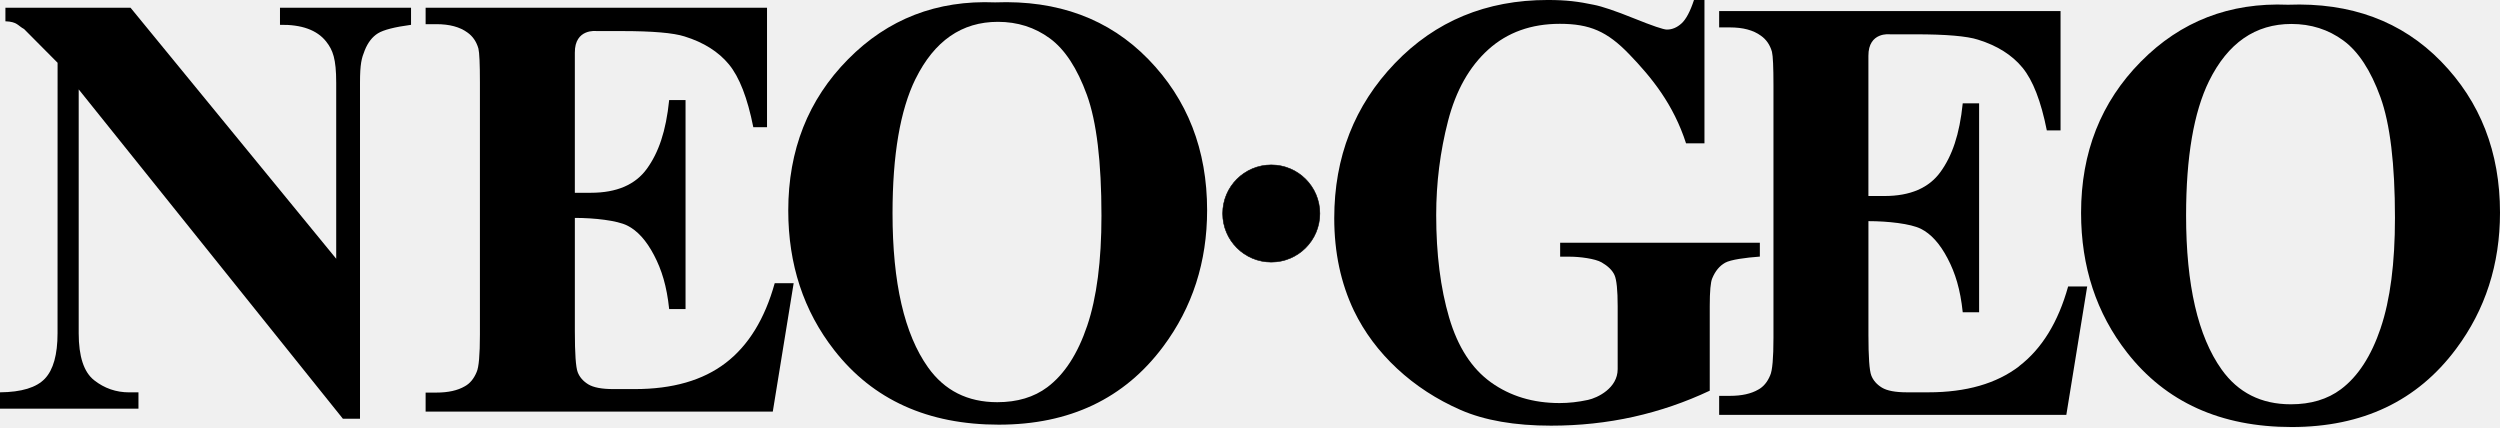
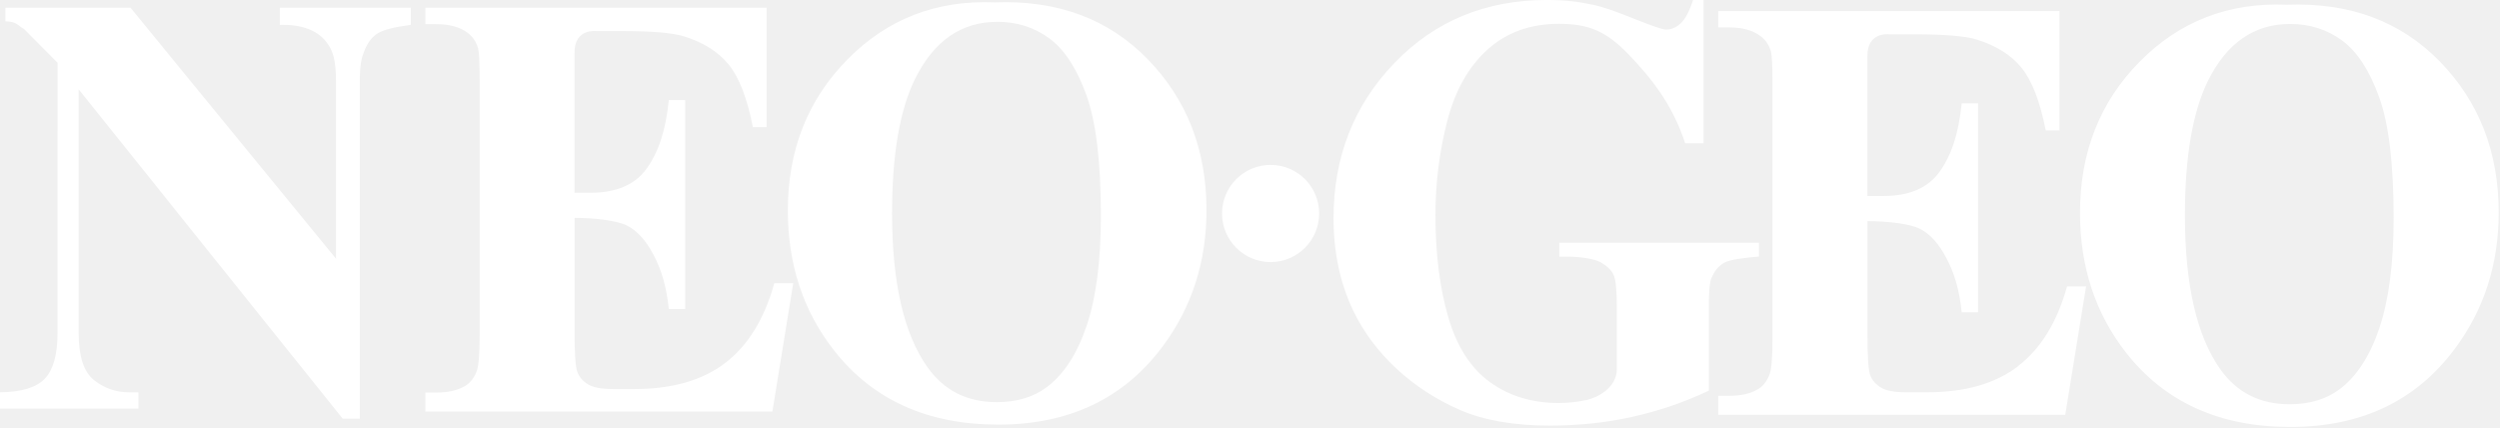
- <svg xmlns="http://www.w3.org/2000/svg" version="1.1" id="Ebene_1" x="0px" y="0px" width="566.929px" height="96.834px" viewBox="0 0 566.929 96.834" enable-background="new 0 0 566.929 96.834" xml:space="preserve">
-   <g transform="translate(-683.1733,-356.1775)">
-     <g transform="matrix(0.934032,0,0,0.934032,69.31126,27.64052)">
-       <g transform="translate(1.5605469e-5,0)">
-         <path d="M1036.018,414.062h2.403c2.244,0,6.081,0.462,7.662,1.388c1.581,0.92,2.624,1.953,3.126,3.095     c0.504,1.142,0.759,3.661,0.759,7.551v15.273c0,4.609-4.87,6.957-7.216,7.467c-2.357,0.508-4.646,0.763-6.877,0.763     c-6.43,0-11.98-1.673-16.66-5.021c-4.674-3.35-8.061-8.586-10.163-15.727c-2.097-7.131-3.143-15.422-3.143-24.892     c0-7.811,0.958-15.43,2.875-22.852c1.922-7.424,5.188-13.208,9.801-17.36c4.613-4.148,10.395-6.223,17.337-6.223     c7.266,0,11.518,1.839,16.865,7.398c5.47,5.681,10.717,12.137,13.78,21.614h4.473v-34.796h-2.545     c-0.918,2.787-1.92,4.68-3.015,5.679c-1.1,1.003-2.29,1.502-3.565,1.502c-0.824,0-3.49-0.906-7.988-2.718     c-4.498-1.814-7.756-2.915-9.765-3.303c-3.699-0.772-6.574-1.162-11.185-1.162c-14.895,0-27.259,5.119-37.085,15.355     c-9.826,10.245-14.736,22.785-14.736,37.63c0,8.295,1.595,15.792,4.795,22.487c2.513,5.192,5.997,9.857,10.451,14.01     c4.456,4.147,9.602,7.496,15.422,10.048c5.828,2.543,13.151,3.818,21.969,3.818c6.903,0,13.556-0.713,19.98-2.139     c6.422-1.43,12.597-3.546,18.55-6.351v-20.524c0-3.597,0.203-5.859,0.613-6.779c0.73-1.752,1.767-3.003,3.114-3.76     c1.344-0.757,5.016-1.248,8.438-1.495v-3.36h-48.486v3.36L1036.018,414.062z" />
-         <path d="M1147.468,440.646c-5.525,4.23-12.879,6.344-22.05,6.344h-5.228c-2.802,0-4.826-0.381-6.085-1.152     c-1.248-0.77-2.112-1.757-2.568-2.959c-0.458-1.202-0.688-4.498-0.688-9.88v-27.567c4.711,0,10.227,0.613,12.703,1.844     c2.474,1.225,4.646,3.624,6.512,7.191c1.874,3.565,3.099,7.503,3.682,13.092h3.975v-50.731h-3.975     c-0.78,7.622-2.574,12.739-5.391,16.644c-2.815,3.905-7.356,5.858-13.615,5.858h-3.896v-34.029     c-0.031-5.915,5.242-5.23,5.242-5.23h6.16c7.448,0,12.521,0.436,15.229,1.305c4.642,1.443,8.235,3.706,10.773,6.787     c2.541,3.084,4.508,8.161,5.911,15.241h3.335v-28.978h-82.888v3.969h2.614c3.185,0,5.696,0.673,7.528,2.019     c1.305,0.914,2.2,2.218,2.679,3.9c0.245,1.006,0.366,3.726,0.366,8.153v61.307c0,4.906-0.266,7.938-0.799,9.096     c-0.675,1.633-1.644,2.789-2.896,3.463c-1.74,1.012-4.032,1.516-6.875,1.516h-2.616v4.611h84.291l5.065-31.174h-4.625     c-2.415,8.678-6.386,15.133-11.913,19.361" />
-         <path d="M1212.688,352.888c-14.125-0.583-26.03,4.02-35.697,13.819c-9.686,9.791-14.514,22.035-14.514,36.713     c0,13.078,3.718,24.378,11.16,33.907c9.414,12.053,22.738,18.088,39.975,18.088c17.18,0,30.49-6.319,39.908-18.964     c7.11-9.516,10.667-20.557,10.667-33.104c0-14.679-4.77-26.906-14.297-36.68c-9.537-9.775-21.927-14.366-37.185-13.778      M1235.236,431.349c-2.308,6.827-5.531,11.798-9.675,14.901c-3.25,2.434-7.3,3.647-12.153,3.647     c-7.206,0-12.803-2.821-16.814-8.454c-5.744-8.065-8.621-20.524-8.621-37.391c0-14.192,1.859-25.073,5.581-32.651     c4.567-9.229,11.227-13.844,19.984-13.844c4.757,0,8.96,1.338,12.609,4.011c3.649,2.671,6.65,7.253,9.004,13.737     c2.357,6.491,3.534,16.263,3.534,29.341c0,10.98-1.152,19.886-3.463,26.715" />
+ <svg xmlns="http://www.w3.org/2000/svg" width="100%" height="100%" viewBox="0 0 567 97" version="1.1" xml:space="preserve" style="fill-rule:evenodd;clip-rule:evenodd;stroke-linejoin:round;stroke-miterlimit:2;">
+   <g transform="matrix(0.934032,0,0,0.934032,-613.862,-328.537)">
+     <g>
+       <g transform="matrix(1,0,0,1,1.56055e-05,0)">
+         <path d="M1036.02,414.062L1038.42,414.062C1040.66,414.062 1044.5,414.524 1046.08,415.45C1047.66,416.37 1048.71,417.403 1049.21,418.545C1049.71,419.687 1049.97,422.206 1049.97,426.096L1049.97,441.369C1049.97,445.978 1045.1,448.326 1042.75,448.836C1040.39,449.344 1038.11,449.599 1035.88,449.599C1029.44,449.599 1023.89,447.926 1019.22,444.578C1014.54,441.228 1011.15,435.992 1009.05,428.851C1006.96,421.72 1005.91,413.429 1005.91,403.959C1005.91,396.148 1006.87,388.529 1008.78,381.107C1010.71,373.683 1013.97,367.899 1018.59,363.747C1023.2,359.599 1028.98,357.524 1035.92,357.524C1043.19,357.524 1047.44,359.363 1052.79,364.922C1058.26,370.603 1063.5,377.059 1066.57,386.536L1071.04,386.536L1071.04,351.74L1068.5,351.74C1067.58,354.527 1066.58,356.42 1065.48,357.419C1064.38,358.422 1063.19,358.921 1061.91,358.921C1061.09,358.921 1058.42,358.015 1053.93,356.203C1049.43,354.389 1046.17,353.288 1044.16,352.9C1040.46,352.128 1037.59,351.738 1032.98,351.738C1018.08,351.738 1005.72,356.857 995.892,367.093C986.066,377.338 981.156,389.878 981.156,404.723C981.156,413.018 982.751,420.515 985.951,427.21C988.464,432.402 991.948,437.067 996.402,441.22C1000.86,445.367 1006,448.716 1011.82,451.268C1017.65,453.811 1024.97,455.086 1033.79,455.086C1040.7,455.086 1047.35,454.373 1053.77,452.947C1060.19,451.517 1066.37,449.401 1072.32,446.596L1072.32,426.072C1072.32,422.475 1072.53,420.213 1072.94,419.293C1073.67,417.541 1074.7,416.29 1076.05,415.533C1077.39,414.776 1081.07,414.285 1084.49,414.038L1084.49,410.678L1036,410.678L1036,414.038L1036.02,414.062Z" style="fill:white;fill-rule:nonzero;" />
+         <path d="M1147.47,440.646C1141.94,444.876 1134.59,446.99 1125.42,446.99L1120.19,446.99C1117.39,446.99 1115.36,446.609 1114.11,445.838C1112.86,445.068 1111.99,444.081 1111.54,442.879C1111.08,441.677 1110.85,438.381 1110.85,432.999L1110.85,405.432C1115.56,405.432 1121.08,406.045 1123.55,407.276C1126.03,408.501 1128.2,410.9 1130.06,414.467C1131.94,418.032 1133.16,421.97 1133.75,427.559L1137.72,427.559L1137.72,376.828L1133.75,376.828C1132.97,384.45 1131.17,389.567 1128.36,393.472C1125.54,397.377 1121,399.33 1114.74,399.33L1110.84,399.33L1110.84,365.301C1110.81,359.386 1116.09,360.071 1116.09,360.071L1122.25,360.071C1129.69,360.071 1134.77,360.507 1137.48,361.376C1142.12,362.819 1145.71,365.082 1148.25,368.163C1150.79,371.247 1152.76,376.324 1154.16,383.404L1157.49,383.404L1157.49,354.426L1074.61,354.426L1074.61,358.395L1077.22,358.395C1080.4,358.395 1082.92,359.068 1084.75,360.414C1086.05,361.328 1086.95,362.632 1087.43,364.314C1087.67,365.32 1087.79,368.04 1087.79,372.467L1087.79,433.774C1087.79,438.68 1087.53,441.712 1086.99,442.87C1086.32,444.503 1085.35,445.659 1084.1,446.333C1082.36,447.345 1080.07,447.849 1077.22,447.849L1074.61,447.849L1074.61,452.46L1158.9,452.46L1163.96,421.286L1159.34,421.286C1156.92,429.964 1152.95,436.419 1147.42,440.647" style="fill:white;fill-rule:nonzero;" />
+         <path d="M1212.69,352.888C1198.56,352.305 1186.66,356.908 1176.99,366.707C1167.31,376.498 1162.48,388.742 1162.48,403.42C1162.48,416.498 1166.19,427.798 1173.64,437.327C1183.05,449.38 1196.38,455.415 1213.61,455.415C1230.79,455.415 1244.1,449.096 1253.52,436.451C1260.63,426.935 1264.19,415.894 1264.19,403.347C1264.19,388.668 1259.42,376.441 1249.89,366.667C1240.35,356.892 1227.96,352.301 1212.7,352.889M1235.24,431.349C1232.93,438.176 1229.7,443.147 1225.56,446.25C1222.31,448.684 1218.26,449.897 1213.41,449.897C1206.2,449.897 1200.61,447.076 1196.59,441.443C1190.85,433.378 1187.97,420.919 1187.97,404.052C1187.97,389.86 1189.83,378.979 1193.55,371.401C1198.12,362.172 1204.78,357.557 1213.54,357.557C1218.3,357.557 1222.5,358.895 1226.15,361.568C1229.8,364.239 1232.8,368.821 1235.15,375.305C1237.51,381.796 1238.68,391.568 1238.68,404.646C1238.68,415.626 1237.53,424.532 1235.22,431.361" style="fill:white;fill-rule:nonzero;" />
      </g>
-       <path d="M899.717,454.844c17.18,0,30.488-6.321,39.908-18.964c7.108-9.527,10.666-20.555,10.666-33.104    c0-14.679-4.77-26.905-14.299-36.68c-9.535-9.774-21.926-14.364-37.183-13.778c-14.125-0.582-26.03,4.021-35.697,13.82    c-9.684,9.79-14.514,22.035-14.514,36.713c0,13.077,3.717,24.379,11.162,33.906c9.411,12.053,22.736,18.088,39.974,18.088     M879.507,370.885c4.566-9.229,11.227-13.844,19.987-13.844c4.756,0,8.957,1.335,12.606,4.009    c3.649,2.673,6.651,7.253,9.007,13.737c2.354,6.49,3.532,16.262,3.532,29.332c0,10.98-1.152,19.888-3.462,26.715    c-2.305,6.827-5.531,11.798-9.675,14.909c-3.248,2.43-7.299,3.645-12.153,3.645c-7.206,0-12.805-2.819-16.817-8.454    c-5.743-8.065-8.618-20.524-8.618-37.39c0-14.192,1.858-25.073,5.579-32.651" />
-       <path d="M849.935,420.502h-4.627c-2.414,8.676-6.387,15.133-11.913,19.359c-5.526,4.23-12.879,6.344-22.042,6.344h-5.229    c-2.801,0-4.823-0.385-6.082-1.15c-1.253-0.772-2.112-1.759-2.57-2.961c-0.457-1.204-0.688-4.498-0.688-9.882v-27.567    c4.71,0,10.228,0.615,12.705,1.846c2.474,1.225,4.647,3.626,6.513,7.191c1.872,3.567,3.098,7.503,3.681,13.094h3.976v-50.733    h-3.976c-0.779,7.619-2.575,12.739-5.392,16.644c-2.811,3.906-7.354,5.857-13.613,5.857h-3.897v-34.029    c-0.032-5.916,5.244-5.23,5.244-5.23h6.155c7.453,0,12.532,0.435,15.24,1.302c4.645,1.443,8.235,3.709,10.774,6.789    c2.541,3.082,4.51,8.164,5.914,15.239h3.332v-29.001h-82.887v3.994h2.612c3.185,0,5.696,0.674,7.529,2.017    c1.303,0.914,2.196,2.218,2.676,3.901c0.244,1.007,0.366,3.725,0.366,8.151v61.309c0,4.906-0.265,7.938-0.797,9.088    c-0.674,1.633-1.644,2.794-2.893,3.465c-1.74,1.012-4.032,1.516-6.882,1.516h-2.612v4.611h84.29l5.067-31.174L849.935,420.502z" />
-       <path d="M690.849,447.002h-2.237c-3.21,0-6.061-0.985-8.554-2.957c-2.488-1.972-3.734-5.765-3.734-11.392v-59.211l64.138,79.957    l4.159,0.006v-81.55c0-4.637,0.385-5.983,1.15-7.891c0.765-1.908,1.835-3.285,3.201-4.131c1.368-0.844,4.05-1.532,8.04-2.064    v-4.149h-31.818v4.149c5.245-0.096,8.991,1.255,11.211,4.057c1.626,2.077,2.439,4.135,2.439,10.031v42.706l-49.931-60.943h-30.381    v3.291c2.888,0.096,2.991,1.063,4.529,1.88l8.138,8.191l-0.011,65.664c0,5.194-1.026,8.868-3.074,11.03    c-2.05,2.164-5.684,3.268-10.897,3.316v3.969h33.617v-3.969L690.849,447.002z" />
-       <path stroke="#000000" stroke-width="0.133" d="M977.661,403.577c0,6.516-5.282,11.796-11.794,11.796    c-6.517,0-11.797-5.284-11.797-11.796c0-6.517,5.284-11.796,11.797-11.796C972.383,391.781,977.661,397.064,977.661,403.577z" />
+       <path d="M899.717,454.844C916.897,454.844 930.205,448.523 939.625,435.88C946.733,426.353 950.291,415.325 950.291,402.776C950.291,388.097 945.521,375.871 935.992,366.096C926.457,356.322 914.066,351.732 898.809,352.318C884.684,351.736 872.779,356.339 863.112,366.138C853.428,375.928 848.598,388.173 848.598,402.851C848.598,415.928 852.315,427.23 859.76,436.757C869.171,448.81 882.496,454.845 899.734,454.845M879.507,370.885C884.073,361.656 890.734,357.041 899.494,357.041C904.25,357.041 908.451,358.376 912.1,361.05C915.749,363.723 918.751,368.303 921.107,374.787C923.461,381.277 924.639,391.049 924.639,404.119C924.639,415.099 923.487,424.007 921.177,430.834C918.872,437.661 915.646,442.632 911.502,445.743C908.254,448.173 904.203,449.388 899.349,449.388C892.143,449.388 886.544,446.569 882.532,440.934C876.789,432.869 873.914,420.41 873.914,403.544C873.914,389.352 875.772,378.471 879.493,370.893" style="fill:white;fill-rule:nonzero;" />
+       <path d="M849.935,420.502L845.308,420.502C842.894,429.178 838.921,435.635 833.395,439.861C827.869,444.091 820.516,446.205 811.353,446.205L806.124,446.205C803.323,446.205 801.301,445.82 800.042,445.055C798.789,444.283 797.93,443.296 797.472,442.094C797.015,440.89 796.784,437.596 796.784,432.212L796.784,404.645C801.494,404.645 807.012,405.26 809.489,406.491C811.963,407.716 814.136,410.117 816.002,413.682C817.874,417.249 819.1,421.185 819.683,426.776L823.659,426.776L823.659,376.043L819.683,376.043C818.904,383.662 817.108,388.782 814.291,392.687C811.48,396.593 806.937,398.544 800.678,398.544L796.781,398.544L796.781,364.515C796.749,358.599 802.025,359.285 802.025,359.285L808.18,359.285C815.633,359.285 820.712,359.72 823.42,360.587C828.065,362.03 831.655,364.296 834.194,367.376C836.735,370.458 838.704,375.54 840.108,382.615L843.44,382.615L843.44,353.614L760.553,353.614L760.553,357.608L763.165,357.608C766.35,357.608 768.861,358.282 770.694,359.625C771.997,360.539 772.89,361.843 773.37,363.526C773.614,364.533 773.736,367.251 773.736,371.677L773.736,432.986C773.736,437.892 773.471,440.924 772.939,442.074C772.265,443.707 771.295,444.868 770.046,445.539C768.306,446.551 766.014,447.055 763.164,447.055L760.552,447.055L760.552,451.666L844.842,451.666L849.909,420.492L849.935,420.502Z" style="fill:white;fill-rule:nonzero;" />
+       <path d="M690.849,447.002L688.612,447.002C685.402,447.002 682.551,446.017 680.058,444.045C677.57,442.073 676.324,438.28 676.324,432.653L676.324,373.442L740.462,453.399L744.621,453.405L744.621,371.855C744.621,367.218 745.006,365.872 745.771,363.964C746.536,362.056 747.606,360.679 748.972,359.833C750.34,358.989 753.022,358.301 757.012,357.769L757.012,353.62L725.194,353.62L725.194,357.769C730.439,357.673 734.185,359.024 736.405,361.826C738.031,363.903 738.844,365.961 738.844,371.857L738.844,414.563L688.913,353.62L658.532,353.62L658.532,356.911C661.42,357.007 661.523,357.974 663.061,358.791L671.199,366.982L671.188,432.646C671.188,437.84 670.162,441.514 668.114,443.676C666.064,445.84 662.43,446.944 657.217,446.992L657.217,450.961L690.834,450.961L690.834,446.992L690.849,447.002Z" style="fill:white;fill-rule:nonzero;" />
+       <path d="M977.661,403.577C977.661,410.093 972.379,415.373 965.867,415.373C959.35,415.373 954.07,410.089 954.07,403.577C954.07,397.06 959.354,391.781 965.867,391.781C972.383,391.781 977.661,397.064 977.661,403.577Z" style="fill:white;fill-rule:nonzero;" />
    </g>
  </g>
</svg>
